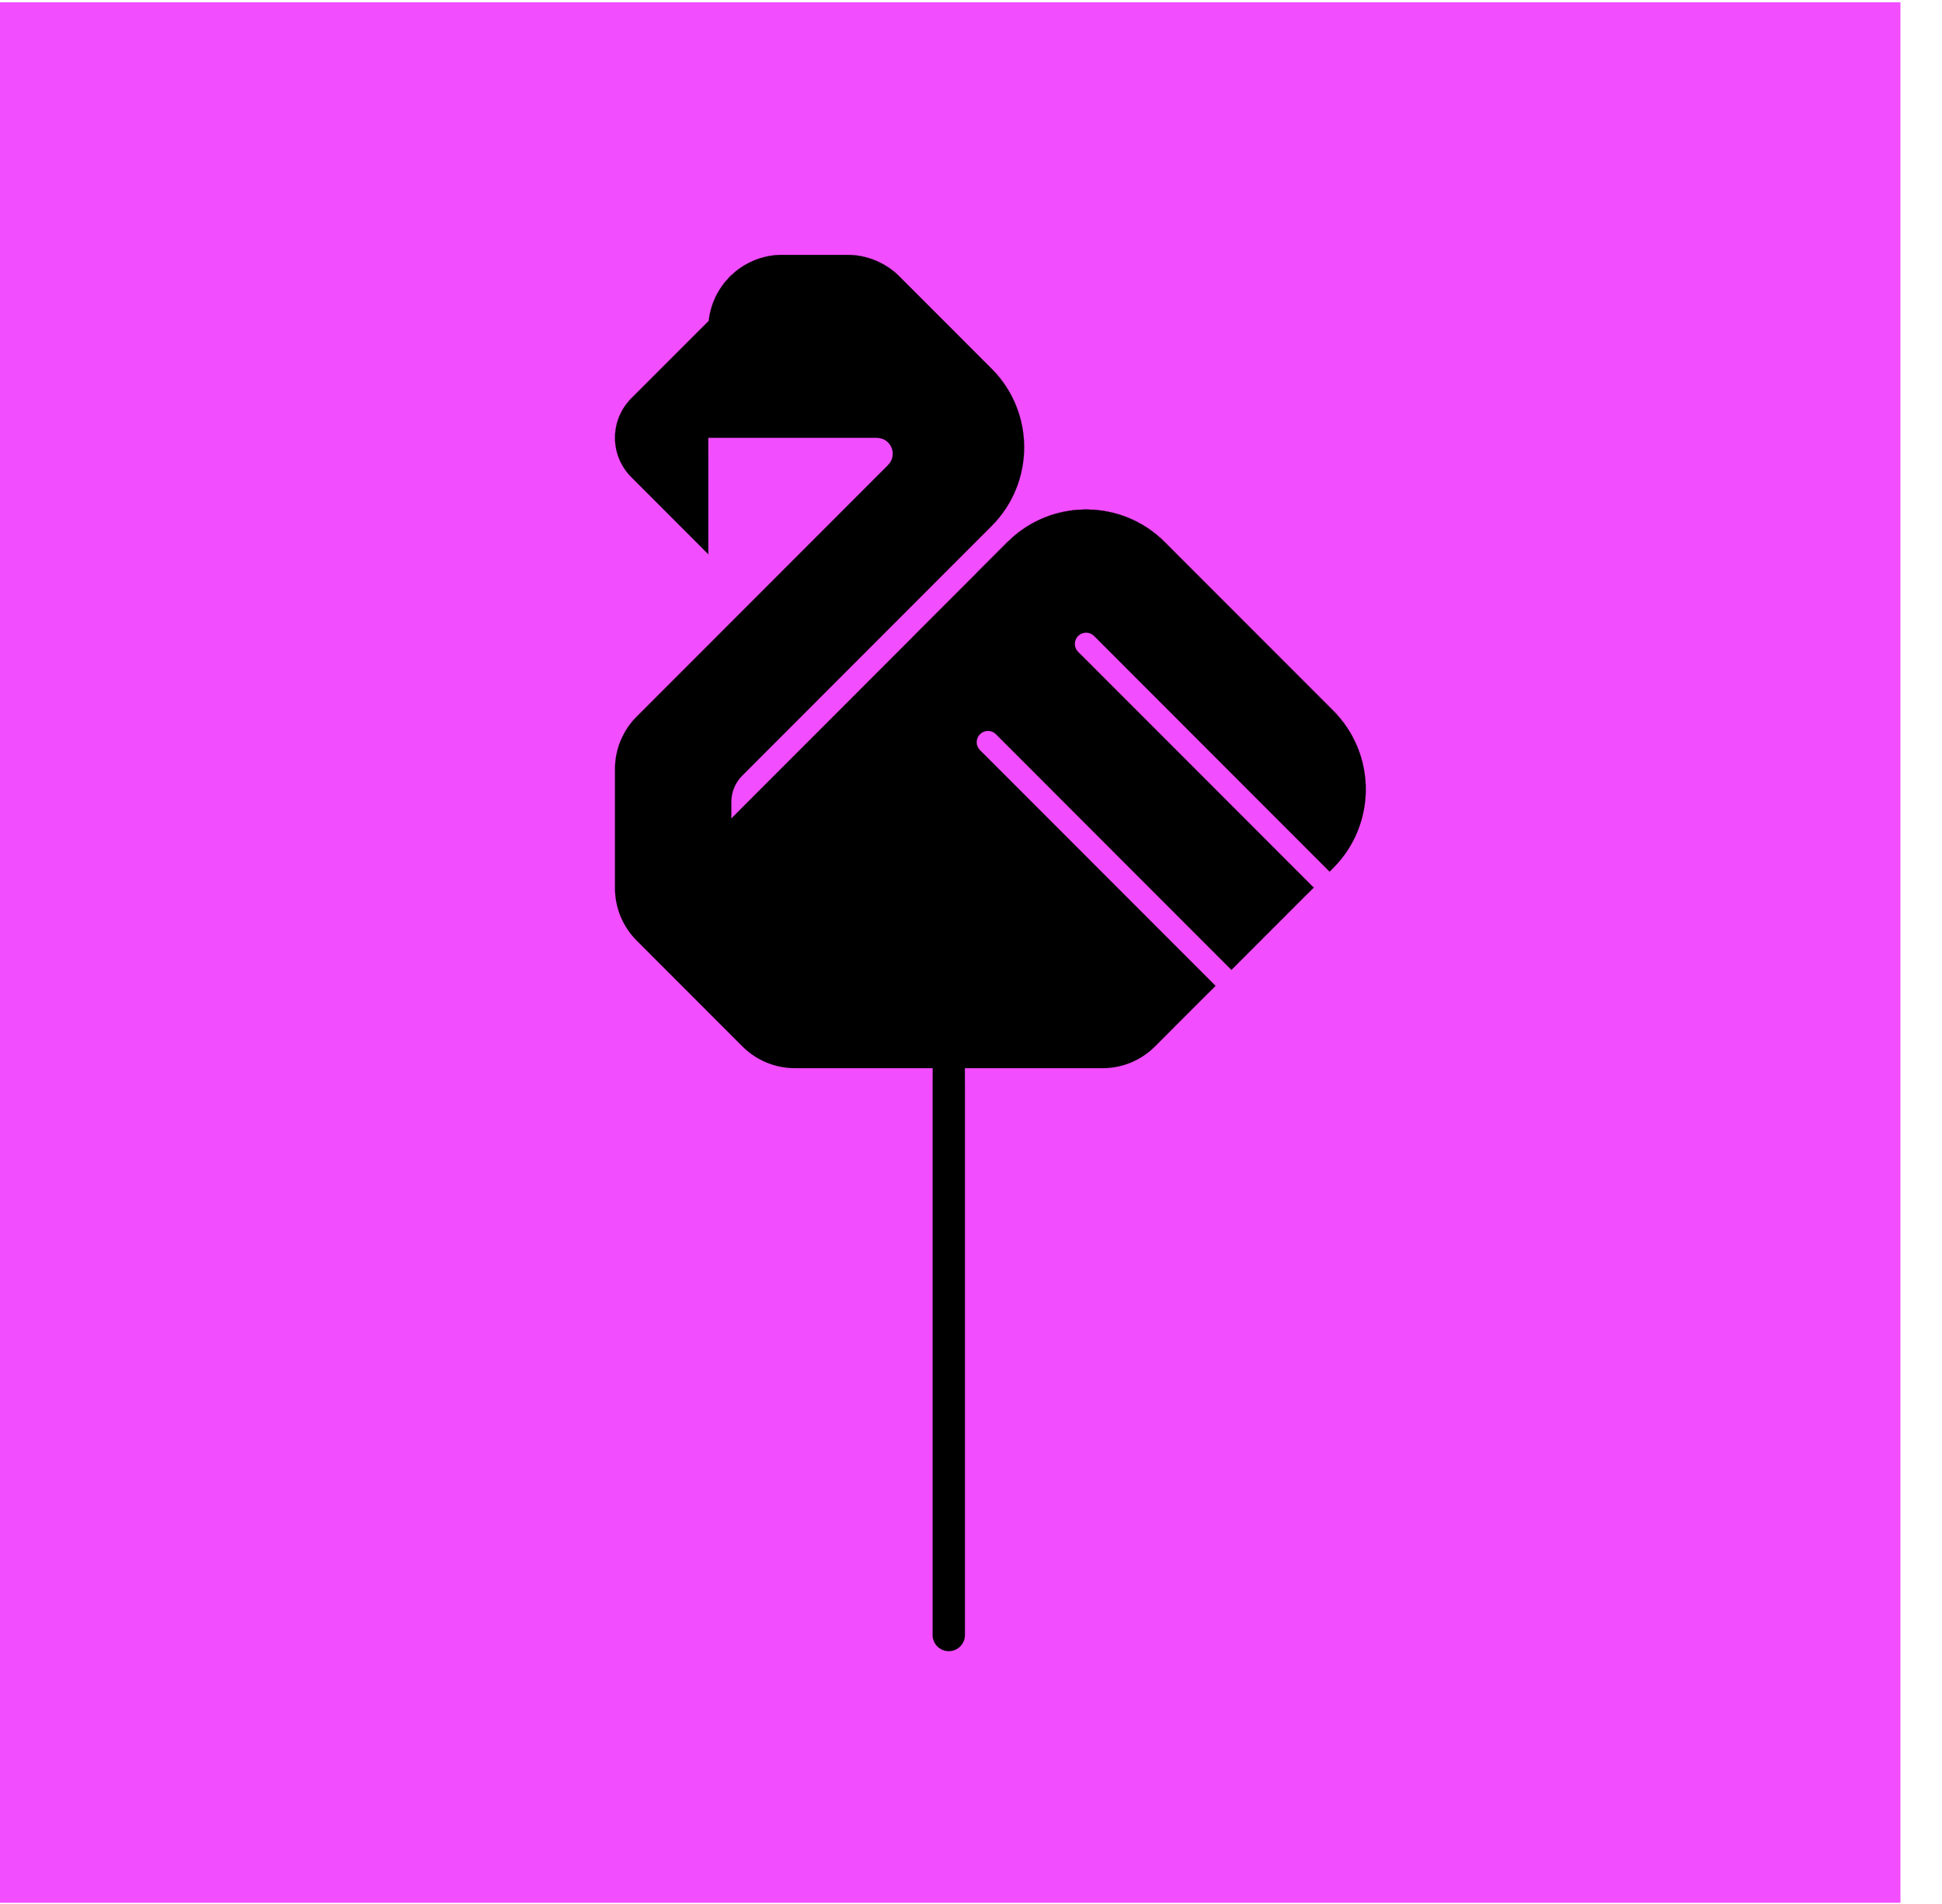
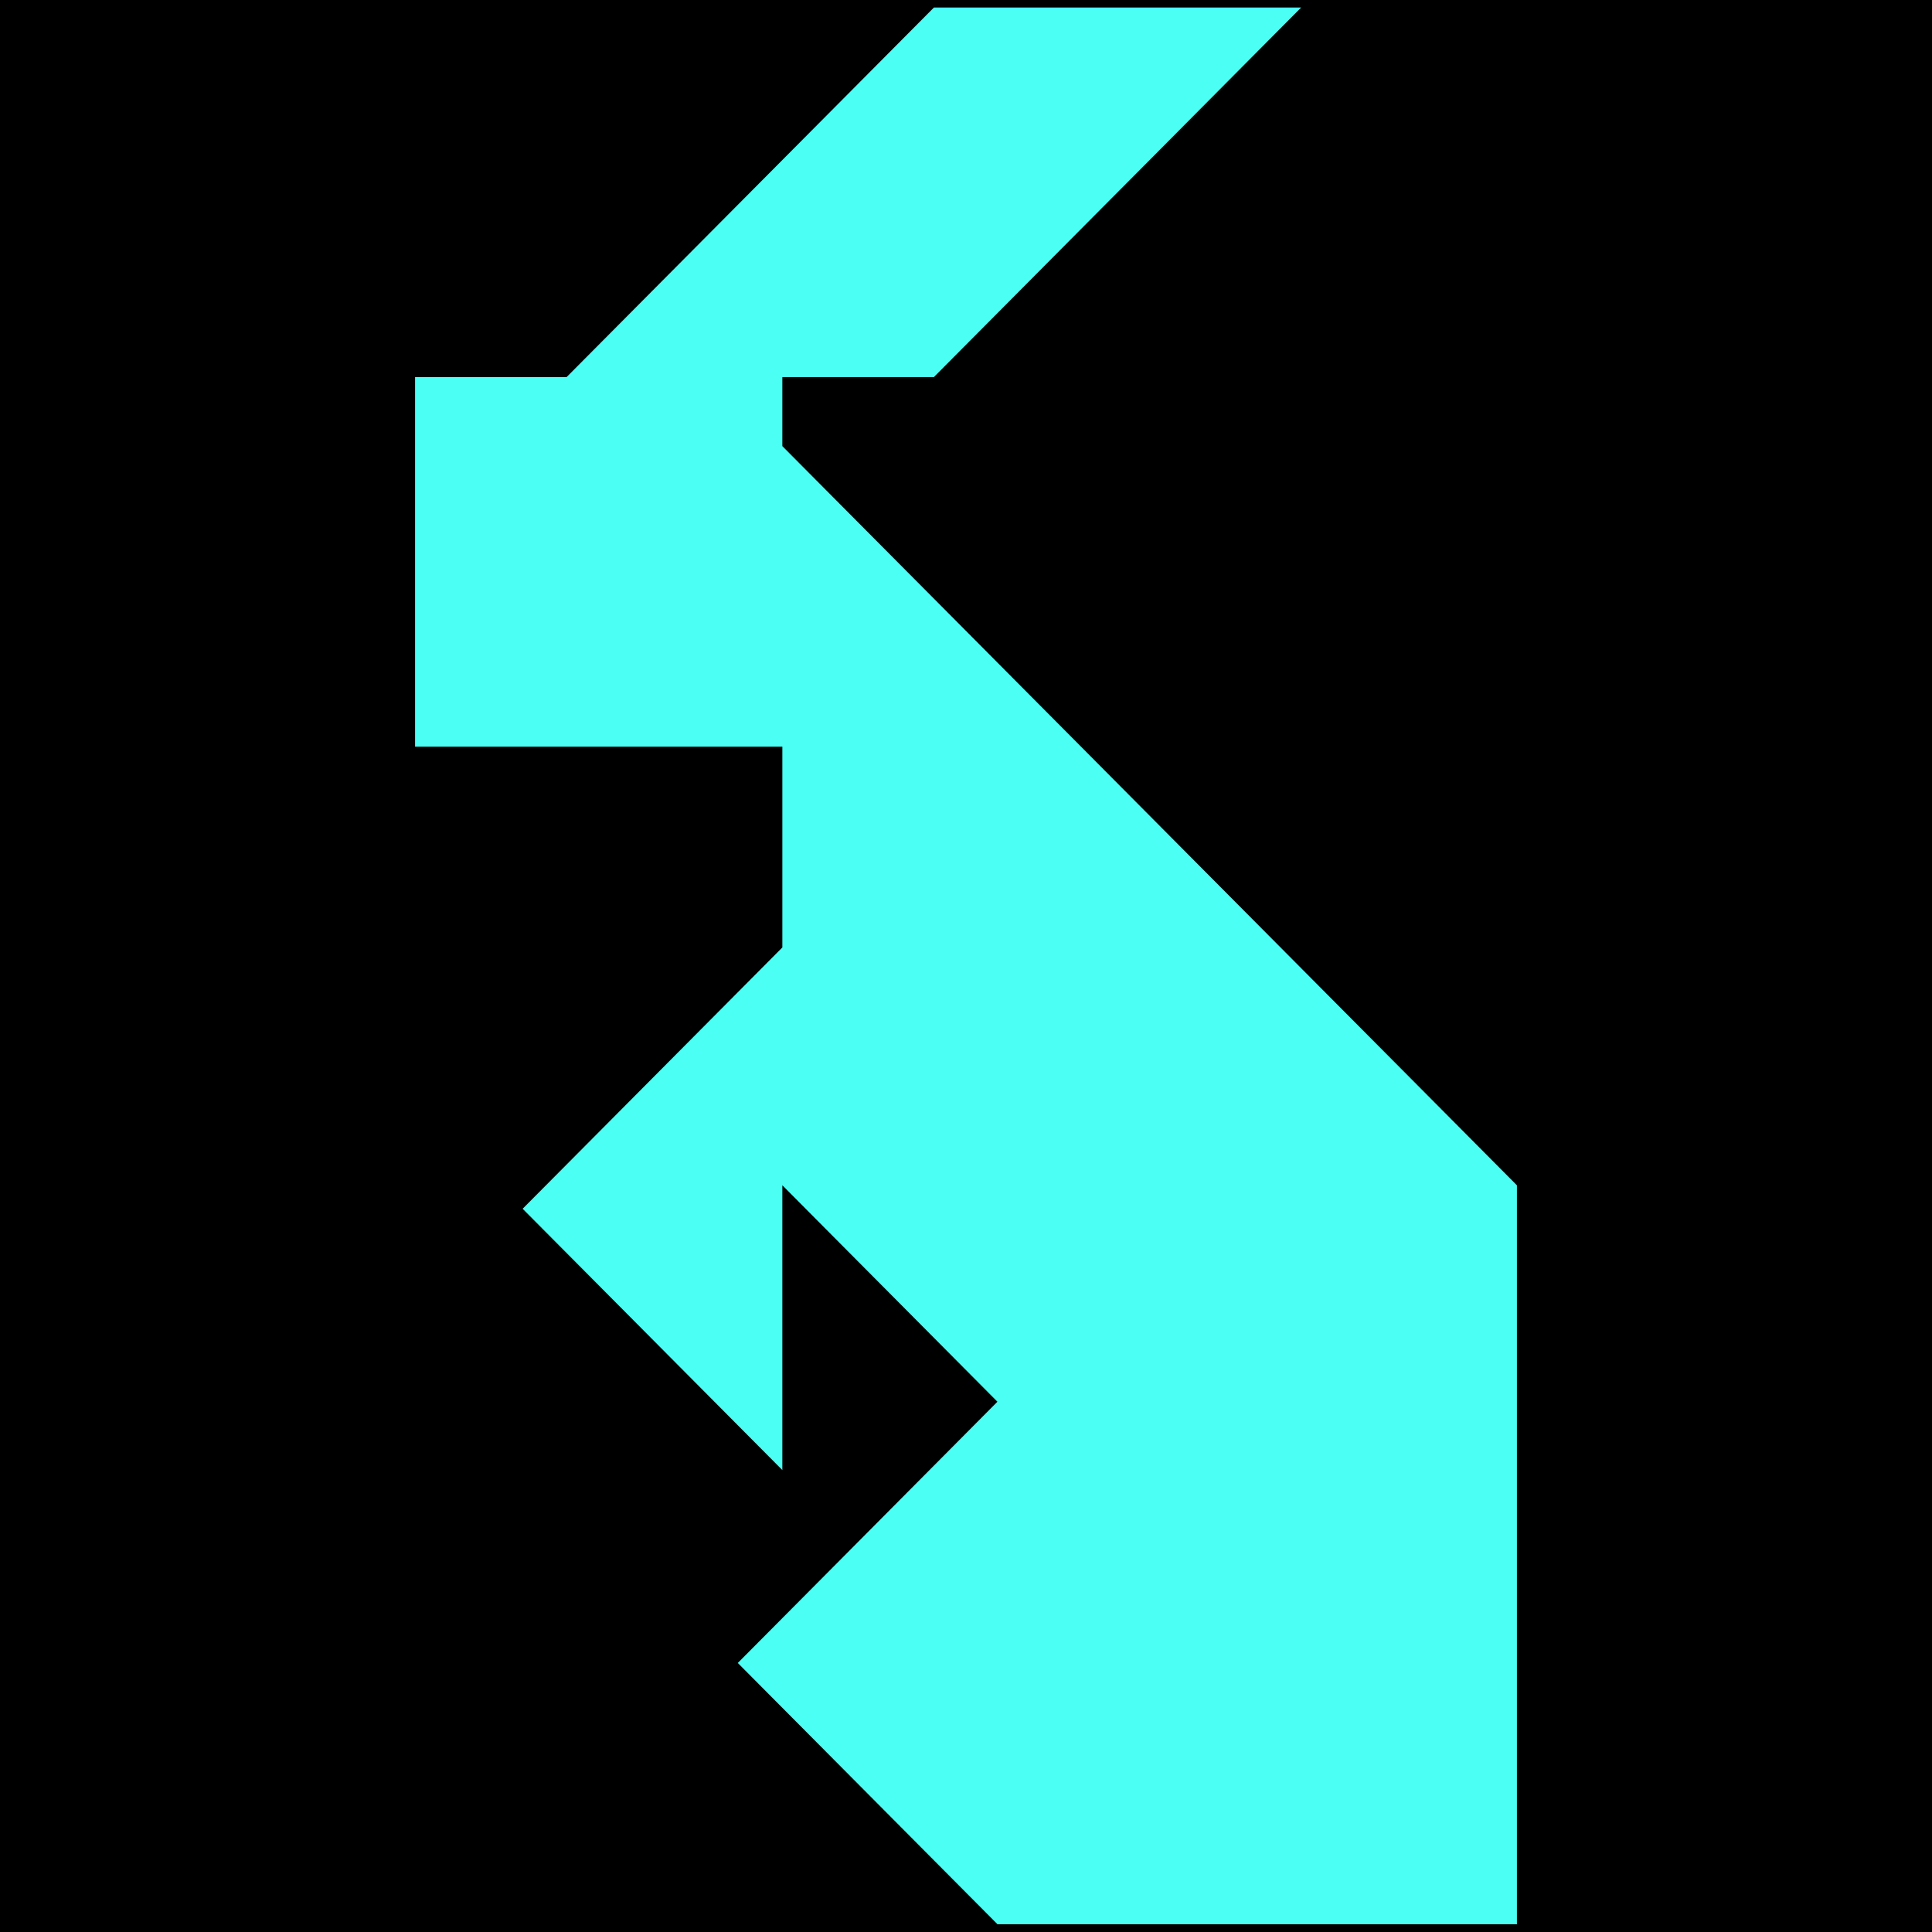
- <svg xmlns="http://www.w3.org/2000/svg" width="701" height="687" viewBox="0 0 701 687" fill="none">
-   <rect width="686" height="686" transform="translate(0 0.823242)" fill="#F24DFF" />
-   <g filter="url(#filter0_i_5_30)">
-     <path fill-rule="evenodd" clip-rule="evenodd" d="M481.248 256.546L420.422 195.669C404.754 179.989 379.351 179.989 363.683 195.669L263.978 295.457V289.477C263.978 285.928 265.386 282.523 267.894 280.013L357.937 189.89C373.606 174.208 373.606 148.784 357.937 133.103L324.7 99.839C319.684 94.82 312.881 92 305.787 92H282.416C268.625 92 257.281 102.447 255.833 115.864L227.877 143.838C220.042 151.678 220.041 164.39 227.874 172.231L255.669 200.056V158.035H316.266C317.61 158.035 318.955 158.409 320.014 159.234C322.803 161.409 322.989 165.453 320.568 167.876L229.834 258.684C224.819 263.705 222 270.514 222 277.613V320.595C222 327.694 224.819 334.503 229.834 339.523L268.003 377.726C273.02 382.746 279.823 385.567 286.917 385.567H336.661V590.179C336.661 593.394 339.265 596 342.477 596C345.689 596 348.293 593.394 348.293 590.179V385.567L397.991 385.573C405.086 385.574 411.891 382.754 416.907 377.733L438.754 355.869L353.743 270.787C352.152 269.197 352.152 266.617 353.743 265.026C355.333 263.434 357.91 263.434 359.5 265.026L444.51 350.107L474.186 320.407L389.175 235.325C387.585 233.734 387.585 231.155 389.175 229.564C390.764 227.973 393.342 227.973 394.933 229.564L479.942 314.645L481.251 313.336C496.917 297.652 496.916 272.227 481.248 256.546Z" fill="black" />
+ <svg xmlns="http://www.w3.org/2000/svg" width="256" height="256" id="screenshot-1654e850-b3d3-80ca-8001-aec55f191b30" viewBox="-0 -0 256 256" style="-webkit-print-color-adjust: exact;" fill="none" version="1.1">
+   <g id="shape-1654e850-b3d3-80ca-8001-aec55f191b30">
+     <defs>
+       <clipPath id="frame-clip-1654e850-b3d3-80ca-8001-aec55f191b30-d14d460f-4e1c-80d4-8001-aec7f0dc21d2" class="frame-clip">
+         <rect rx="0" ry="0" x="0" y="0" width="256" height="256" transform="matrix(1,-0.000001,0,1,0.000008,0.000187)" style="opacity: 1; fill: rgb(0, 0, 0); fill-opacity: 1;" />
+       </clipPath>
+     </defs>
+     <g clip-path="url(#frame-clip-1654e850-b3d3-80ca-8001-aec55f191b30-d14d460f-4e1c-80d4-8001-aec7f0dc21d2)">
+       <clipPath id="frame-clip-1654e850-b3d3-80ca-8001-aec55f191b30-d14d460f-4e1c-80d4-8001-aec7f0dc21d2" class="frame-clip">
+         <rect rx="0" ry="0" x="0" y="0" width="256" height="256" transform="matrix(1,-0.000001,0,1,0.000008,0.000187)" style="opacity: 1; fill: rgb(0, 0, 0); fill-opacity: 1;" />
+       </clipPath>
+       <g id="fills-1654e850-b3d3-80ca-8001-aec55f191b30">
+         <rect width="256" height="256" class="frame-background" x="0" transform="matrix(1,-0.000001,0,1,0.000008,0.000187)" style="opacity: 1; fill: rgb(0, 0, 0); fill-opacity: 1;" ry="0" rx="0" y="0" />
+       </g>
+       <g class="frame-children">
+         <g id="shape-1654e850-b3d3-80ca-8001-aec55f191b31">
+           <g id="fills-1654e850-b3d3-80ca-8001-aec55f191b31">
+             <path rx="0" ry="0" d="M103.666,59.116L103.666,49.969L123.744,49.969L172.409,1L123.744,1L75.075,49.969L55,49.969L55,98.942L103.666,98.942L103.666,125.54L69.252,160.167L103.666,194.795L103.666,157.058L132.163,185.734L97.761,220.351L132.175,254.978L200.983,254.978L201,255L201,157.058L103.666,59.116ZZ" style="opacity: 1; fill: rgb(75, 255, 244); fill-opacity: 1;" />
+           </g>
+         </g>
+       </g>
+     </g>
  </g>
-   <defs>
-     <filter id="filter0_i_5_30" x="222" y="92" width="271" height="508" filterUnits="userSpaceOnUse" color-interpolation-filters="sRGB">
-       <feFlood flood-opacity="0" result="BackgroundImageFix" />
-       <feBlend mode="normal" in="SourceGraphic" in2="BackgroundImageFix" result="shape" />
-       <feColorMatrix in="SourceAlpha" type="matrix" values="0 0 0 0 0 0 0 0 0 0 0 0 0 0 0 0 0 0 127 0" result="hardAlpha" />
-       <feOffset dy="4" />
-       <feGaussianBlur stdDeviation="2" />
-       <feComposite in2="hardAlpha" operator="arithmetic" k2="-1" k3="1" />
-       <feColorMatrix type="matrix" values="0 0 0 0 0 0 0 0 0 0 0 0 0 0 0 0 0 0 0.25 0" />
-       <feBlend mode="normal" in2="shape" result="effect1_innerShadow_5_30" />
-     </filter>
-   </defs>
</svg>
